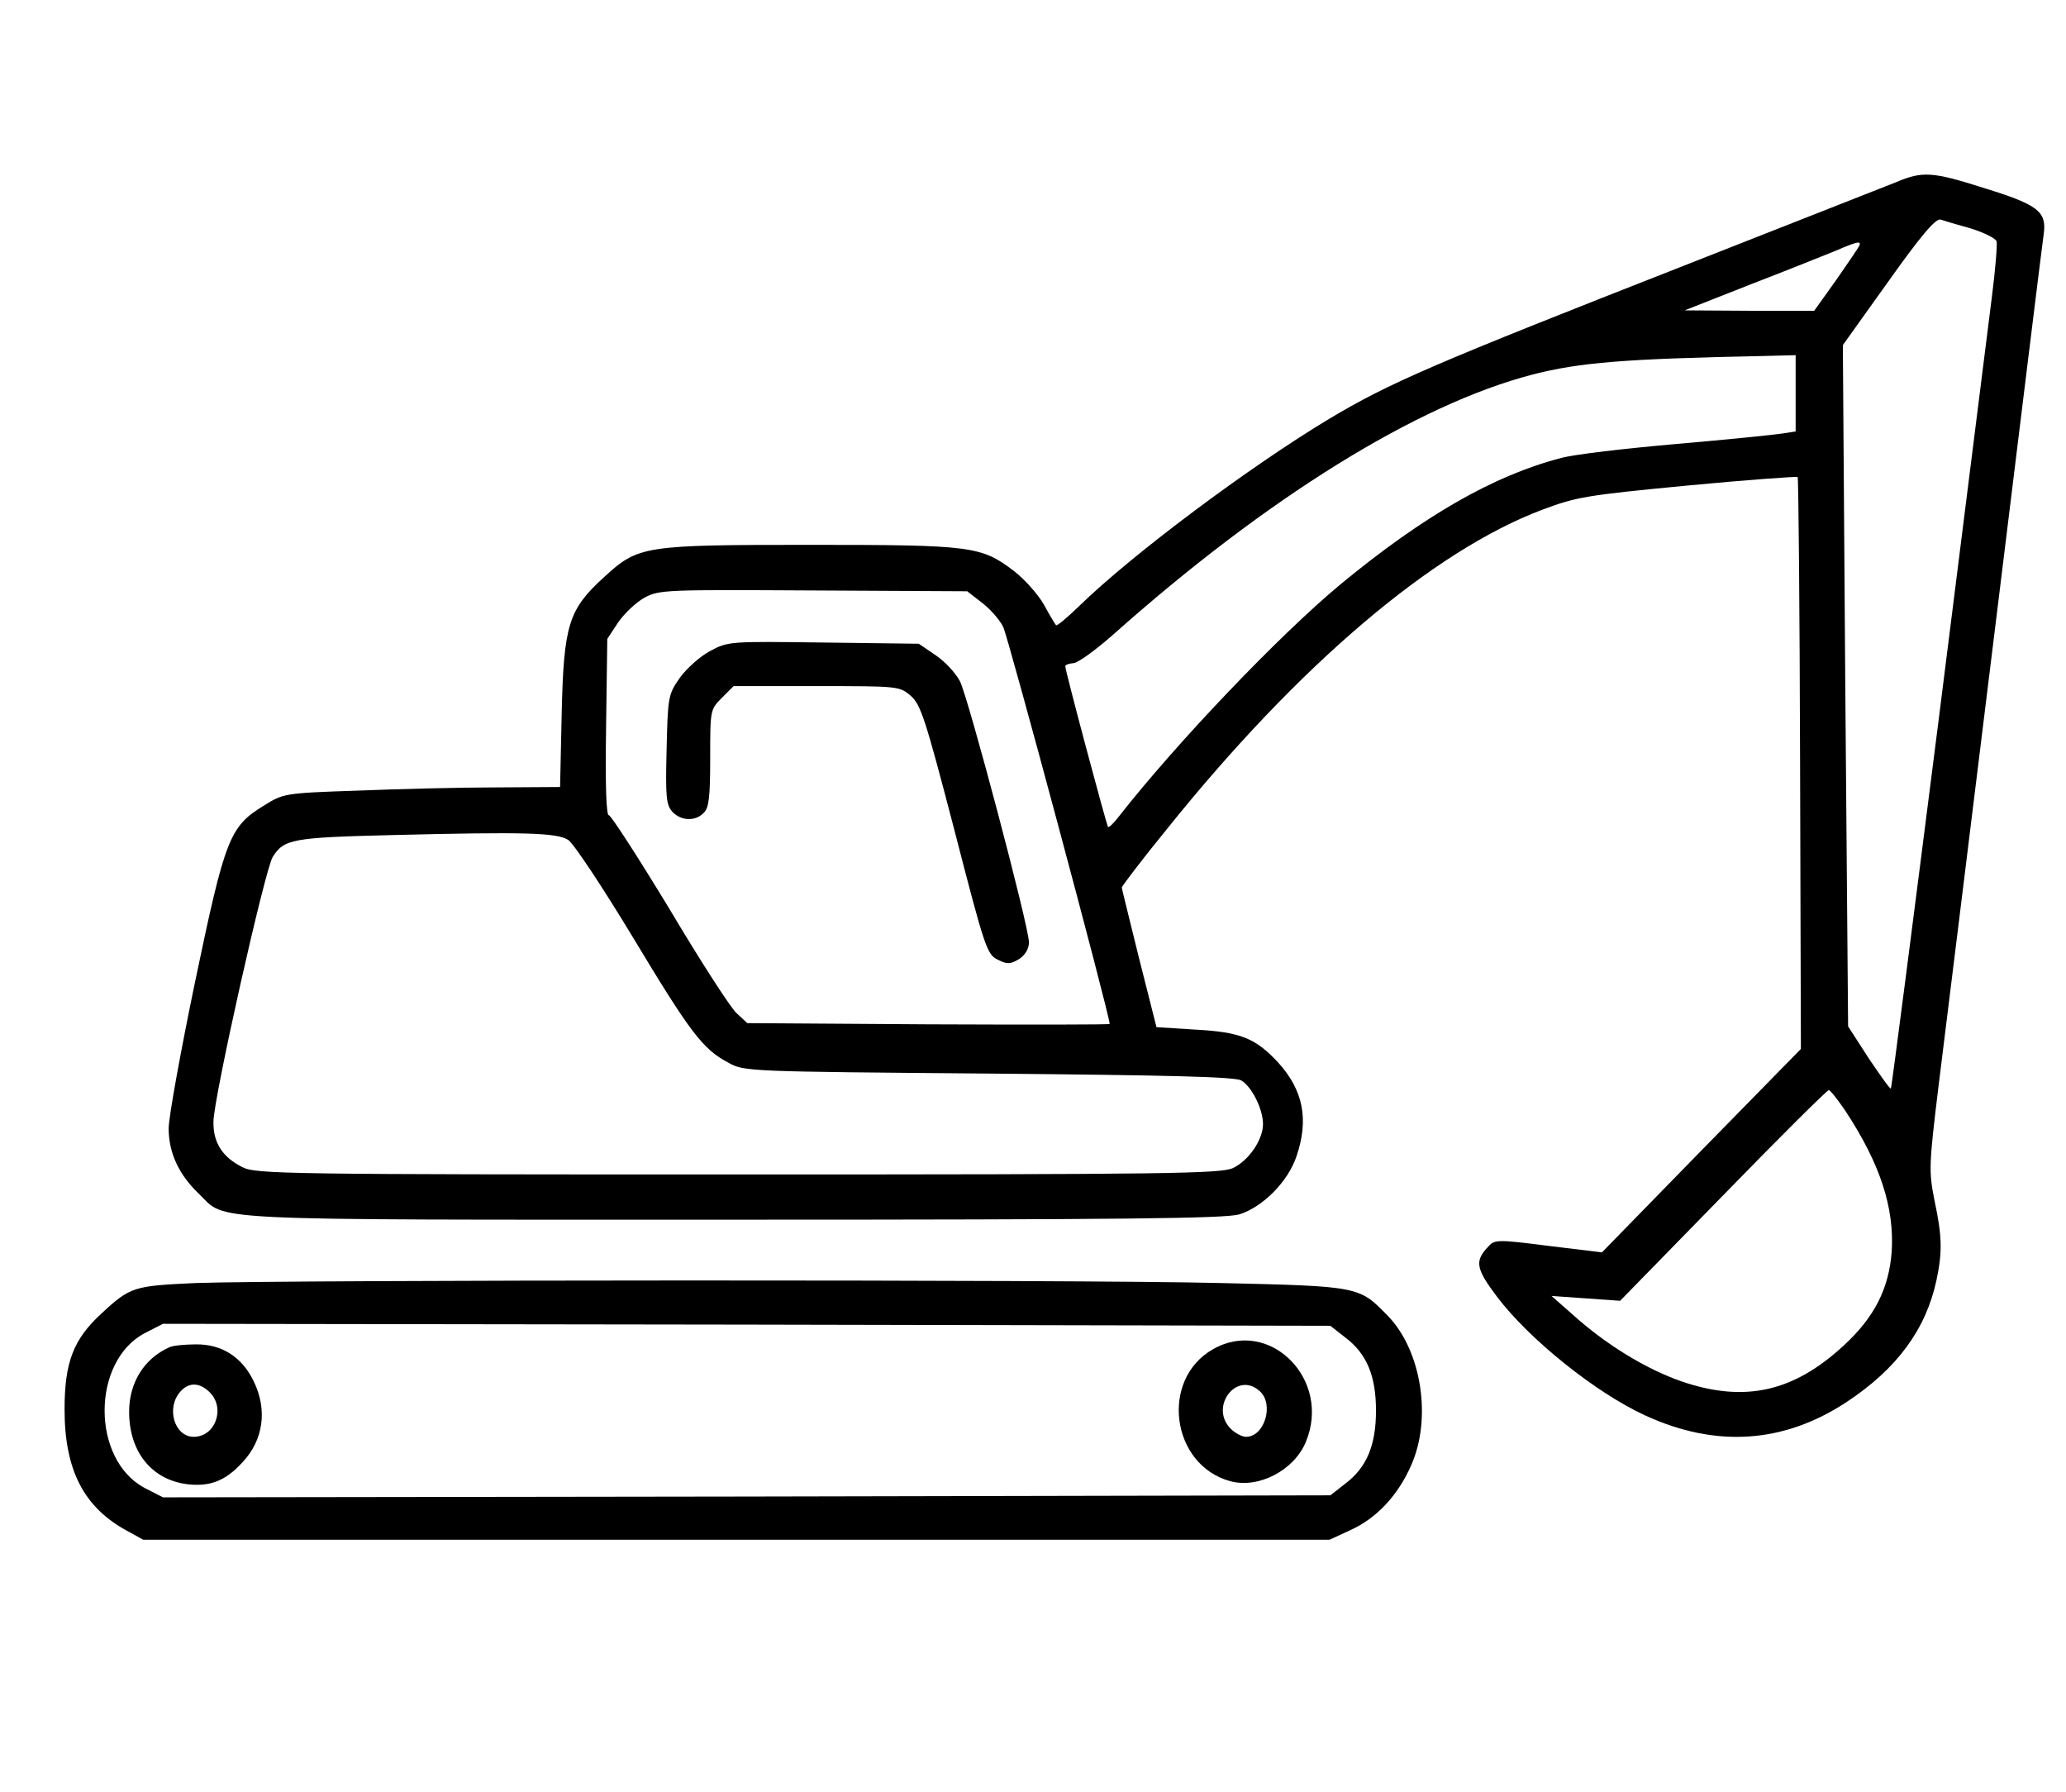
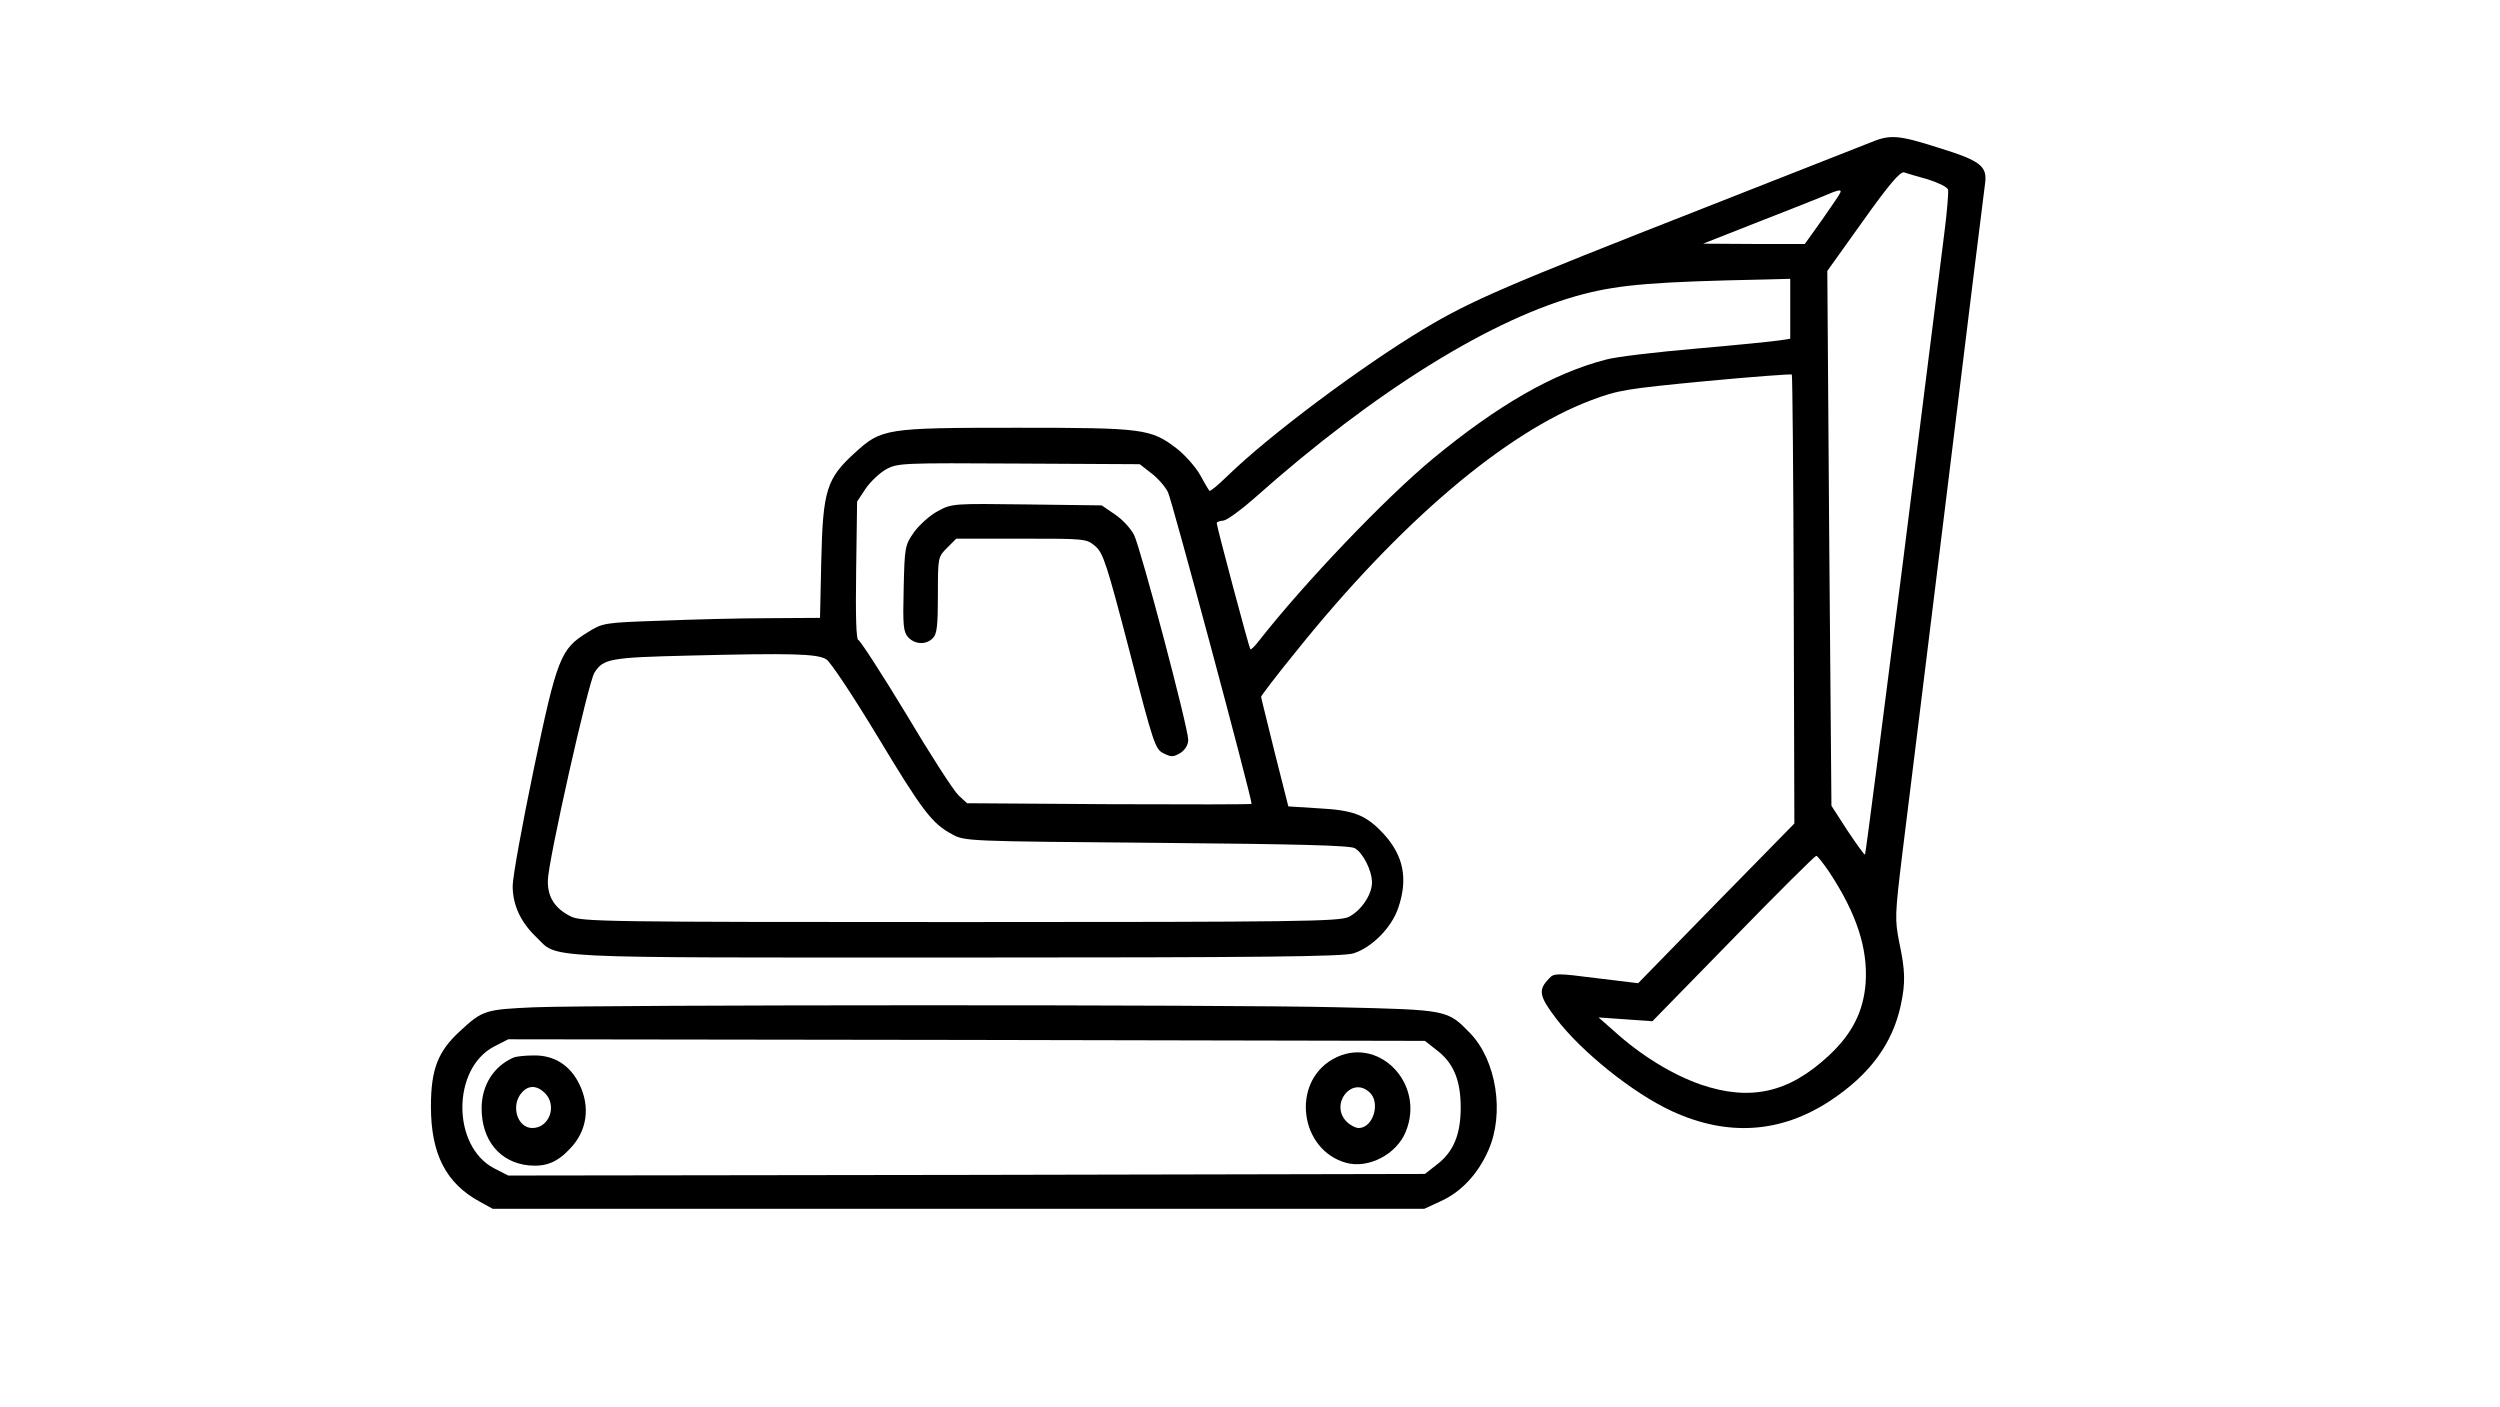
- <svg xmlns="http://www.w3.org/2000/svg" version="1.0" width="512pt" height="444pt" viewBox="0 0 512 444" preserveAspectRatio="xMidYMid meet">
+ <svg xmlns="http://www.w3.org/2000/svg" version="1.0" width="789pt" height="444pt" viewBox="-120 0 789 444" preserveAspectRatio="xMidYMid meet">
  <g transform="translate(0,444) scale(0.1,-0.1)" fill="#000000" stroke="none">
    <path d="M4700 3989 c-25 -10 -257 -101 -516 -203 -635 -249 -740 -294 -892 -385 -196 -118 -487 -335 -619 -464 -29 -28 -54 -49 -56 -46 -2 2 -16 25 -30 51 -15 26 -48 63 -74 83 -81 62 -105 65 -503 65 -416 0 -428 -2 -513 -80 -88 -80 -100 -118 -105 -337 l-4 -183 -162 -1 c-88 0 -243 -4 -342 -8 -179 -6 -182 -7 -230 -37 -85 -52 -96 -80 -170 -434 -36 -173 -66 -338 -66 -366 0 -60 25 -114 74 -161 72 -69 -19 -65 1323 -65 975 0 1220 3 1256 13 58 18 121 81 142 144 31 91 17 164 -46 233 -56 60 -93 75 -206 81 l-95 6 -43 170 c-23 94 -43 173 -43 176 0 3 50 69 112 145 326 406 659 689 930 791 85 32 110 36 360 60 148 14 271 23 273 21 2 -2 5 -322 6 -710 l2 -707 -247 -252 -246 -252 -132 16 c-125 16 -134 16 -149 -1 -35 -36 -32 -55 21 -125 80 -106 245 -238 367 -294 176 -81 344 -69 499 33 126 83 197 181 223 302 15 71 14 109 -5 198 -14 72 -14 85 10 282 14 114 78 628 141 1142 63 514 117 952 120 972 7 54 -15 71 -148 112 -128 41 -153 42 -217 15z m184 -115 c32 -10 61 -24 64 -32 2 -7 -3 -71 -12 -140 -9 -70 -68 -539 -131 -1041 -64 -503 -117 -916 -119 -918 -2 -2 -26 32 -55 75 l-51 79 -7 844 -6 844 113 158 c81 114 117 156 129 153 9 -3 42 -13 75 -22z m-276 -42 c-1 -4 -27 -42 -57 -85 l-55 -77 -160 0 -161 1 165 65 c91 35 185 73 210 83 51 22 63 25 58 13z m-158 -367 l0 -94 -32 -5 c-18 -3 -136 -15 -263 -26 -126 -11 -256 -26 -287 -35 -166 -43 -340 -143 -545 -312 -152 -126 -406 -392 -551 -577 -12 -16 -24 -27 -26 -25 -4 5 -106 387 -106 398 0 4 9 7 21 8 11 1 55 33 97 70 383 341 755 571 1040 645 117 30 227 39 575 46 l77 2 0 -95z m-2017 -518 c20 -15 44 -42 53 -60 12 -23 264 -962 264 -984 0 -2 -202 -2 -449 -1 l-449 3 -27 25 c-15 14 -90 130 -166 258 -77 127 -145 232 -150 232 -7 0 -9 78 -7 218 l3 219 27 41 c16 23 45 50 65 61 36 20 55 20 419 18 l381 -2 36 -28z m-1025 -588 c13 -8 84 -115 159 -239 144 -239 174 -279 238 -313 39 -22 49 -22 645 -27 449 -4 610 -8 626 -17 26 -15 54 -71 54 -108 0 -39 -35 -90 -74 -109 -31 -14 -152 -16 -1228 -16 -1116 0 -1195 1 -1227 18 -50 25 -73 61 -72 113 0 57 128 627 147 656 28 44 48 48 299 54 322 8 405 6 433 -12z m3165 -671 c87 -132 122 -241 115 -350 -7 -91 -43 -162 -118 -231 -125 -116 -246 -143 -402 -90 -89 31 -188 91 -273 168 l-50 44 85 -6 85 -6 255 261 c140 144 258 261 262 261 3 1 22 -23 41 -51z" />
    <path d="M1760 2827 c-25 -13 -58 -43 -75 -66 -29 -42 -30 -46 -33 -178 -3 -117 -1 -137 14 -154 21 -23 57 -25 78 -3 13 12 16 40 16 135 0 120 0 121 29 150 l29 29 206 0 c202 0 205 0 233 -24 25 -22 36 -56 108 -332 76 -295 81 -309 108 -322 24 -12 31 -11 53 2 15 10 24 26 24 41 0 39 -150 605 -171 647 -11 21 -38 50 -61 65 l-41 28 -236 3 c-232 3 -237 3 -281 -21z" />
    <path d="M485 1261 c-153 -7 -162 -9 -233 -75 -70 -64 -92 -121 -92 -238 0 -151 48 -243 155 -301 l40 -22 1470 0 1470 0 52 24 c64 29 117 85 150 160 52 116 26 284 -57 370 -72 74 -69 74 -415 82 -353 9 -2327 8 -2540 0z m2849 -135 c53 -40 76 -95 76 -181 0 -86 -23 -141 -76 -181 l-37 -29 -1447 -3 -1446 -2 -45 23 c-133 70 -133 314 0 384 l45 23 1446 -2 1447 -3 37 -29z" />
    <path d="M3006 1097 c-132 -75 -104 -287 43 -327 70 -19 158 27 187 97 65 155 -90 310 -230 230z m116 -104 c36 -32 12 -113 -34 -113 -10 0 -27 9 -38 20 -54 54 15 145 72 93z" />
    <path d="M420 1102 c-63 -28 -100 -88 -100 -160 0 -101 58 -171 149 -180 54 -5 91 10 132 55 52 55 62 130 28 200 -29 61 -80 93 -144 92 -27 0 -57 -3 -65 -7z m100 -112 c39 -39 14 -110 -40 -110 -48 0 -69 72 -33 112 21 24 48 23 73 -2z" />
  </g>
</svg>
